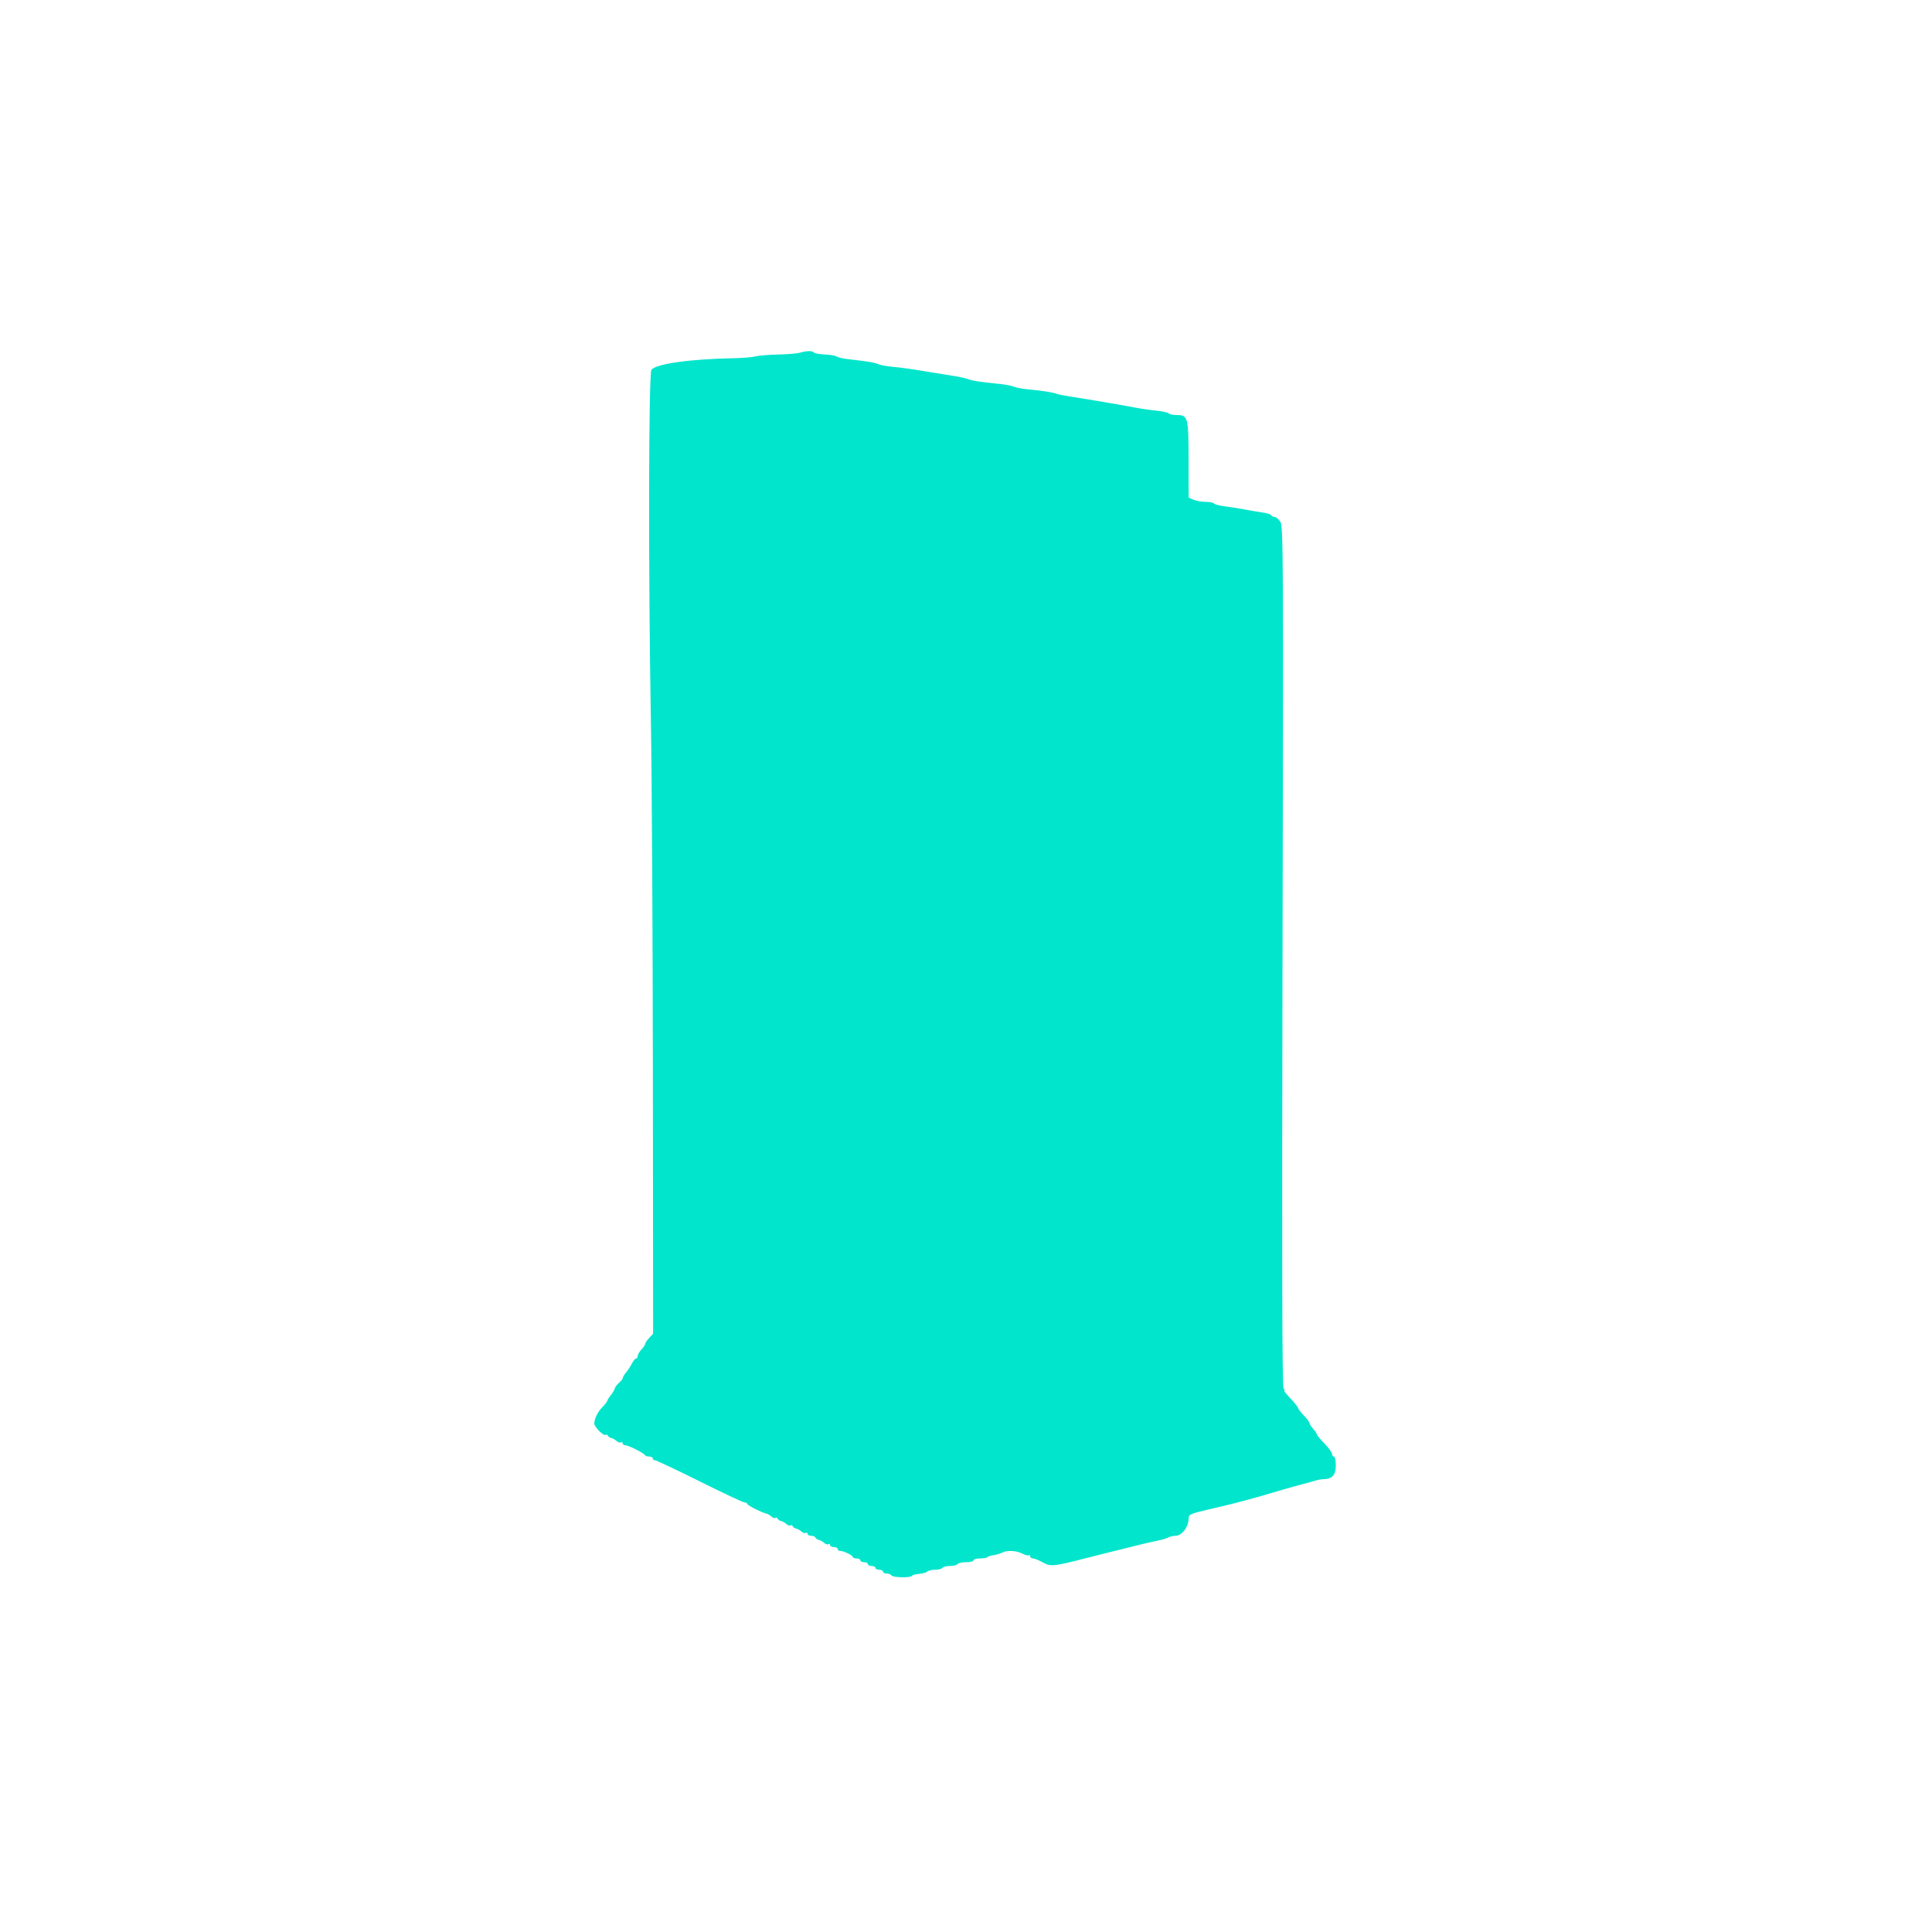
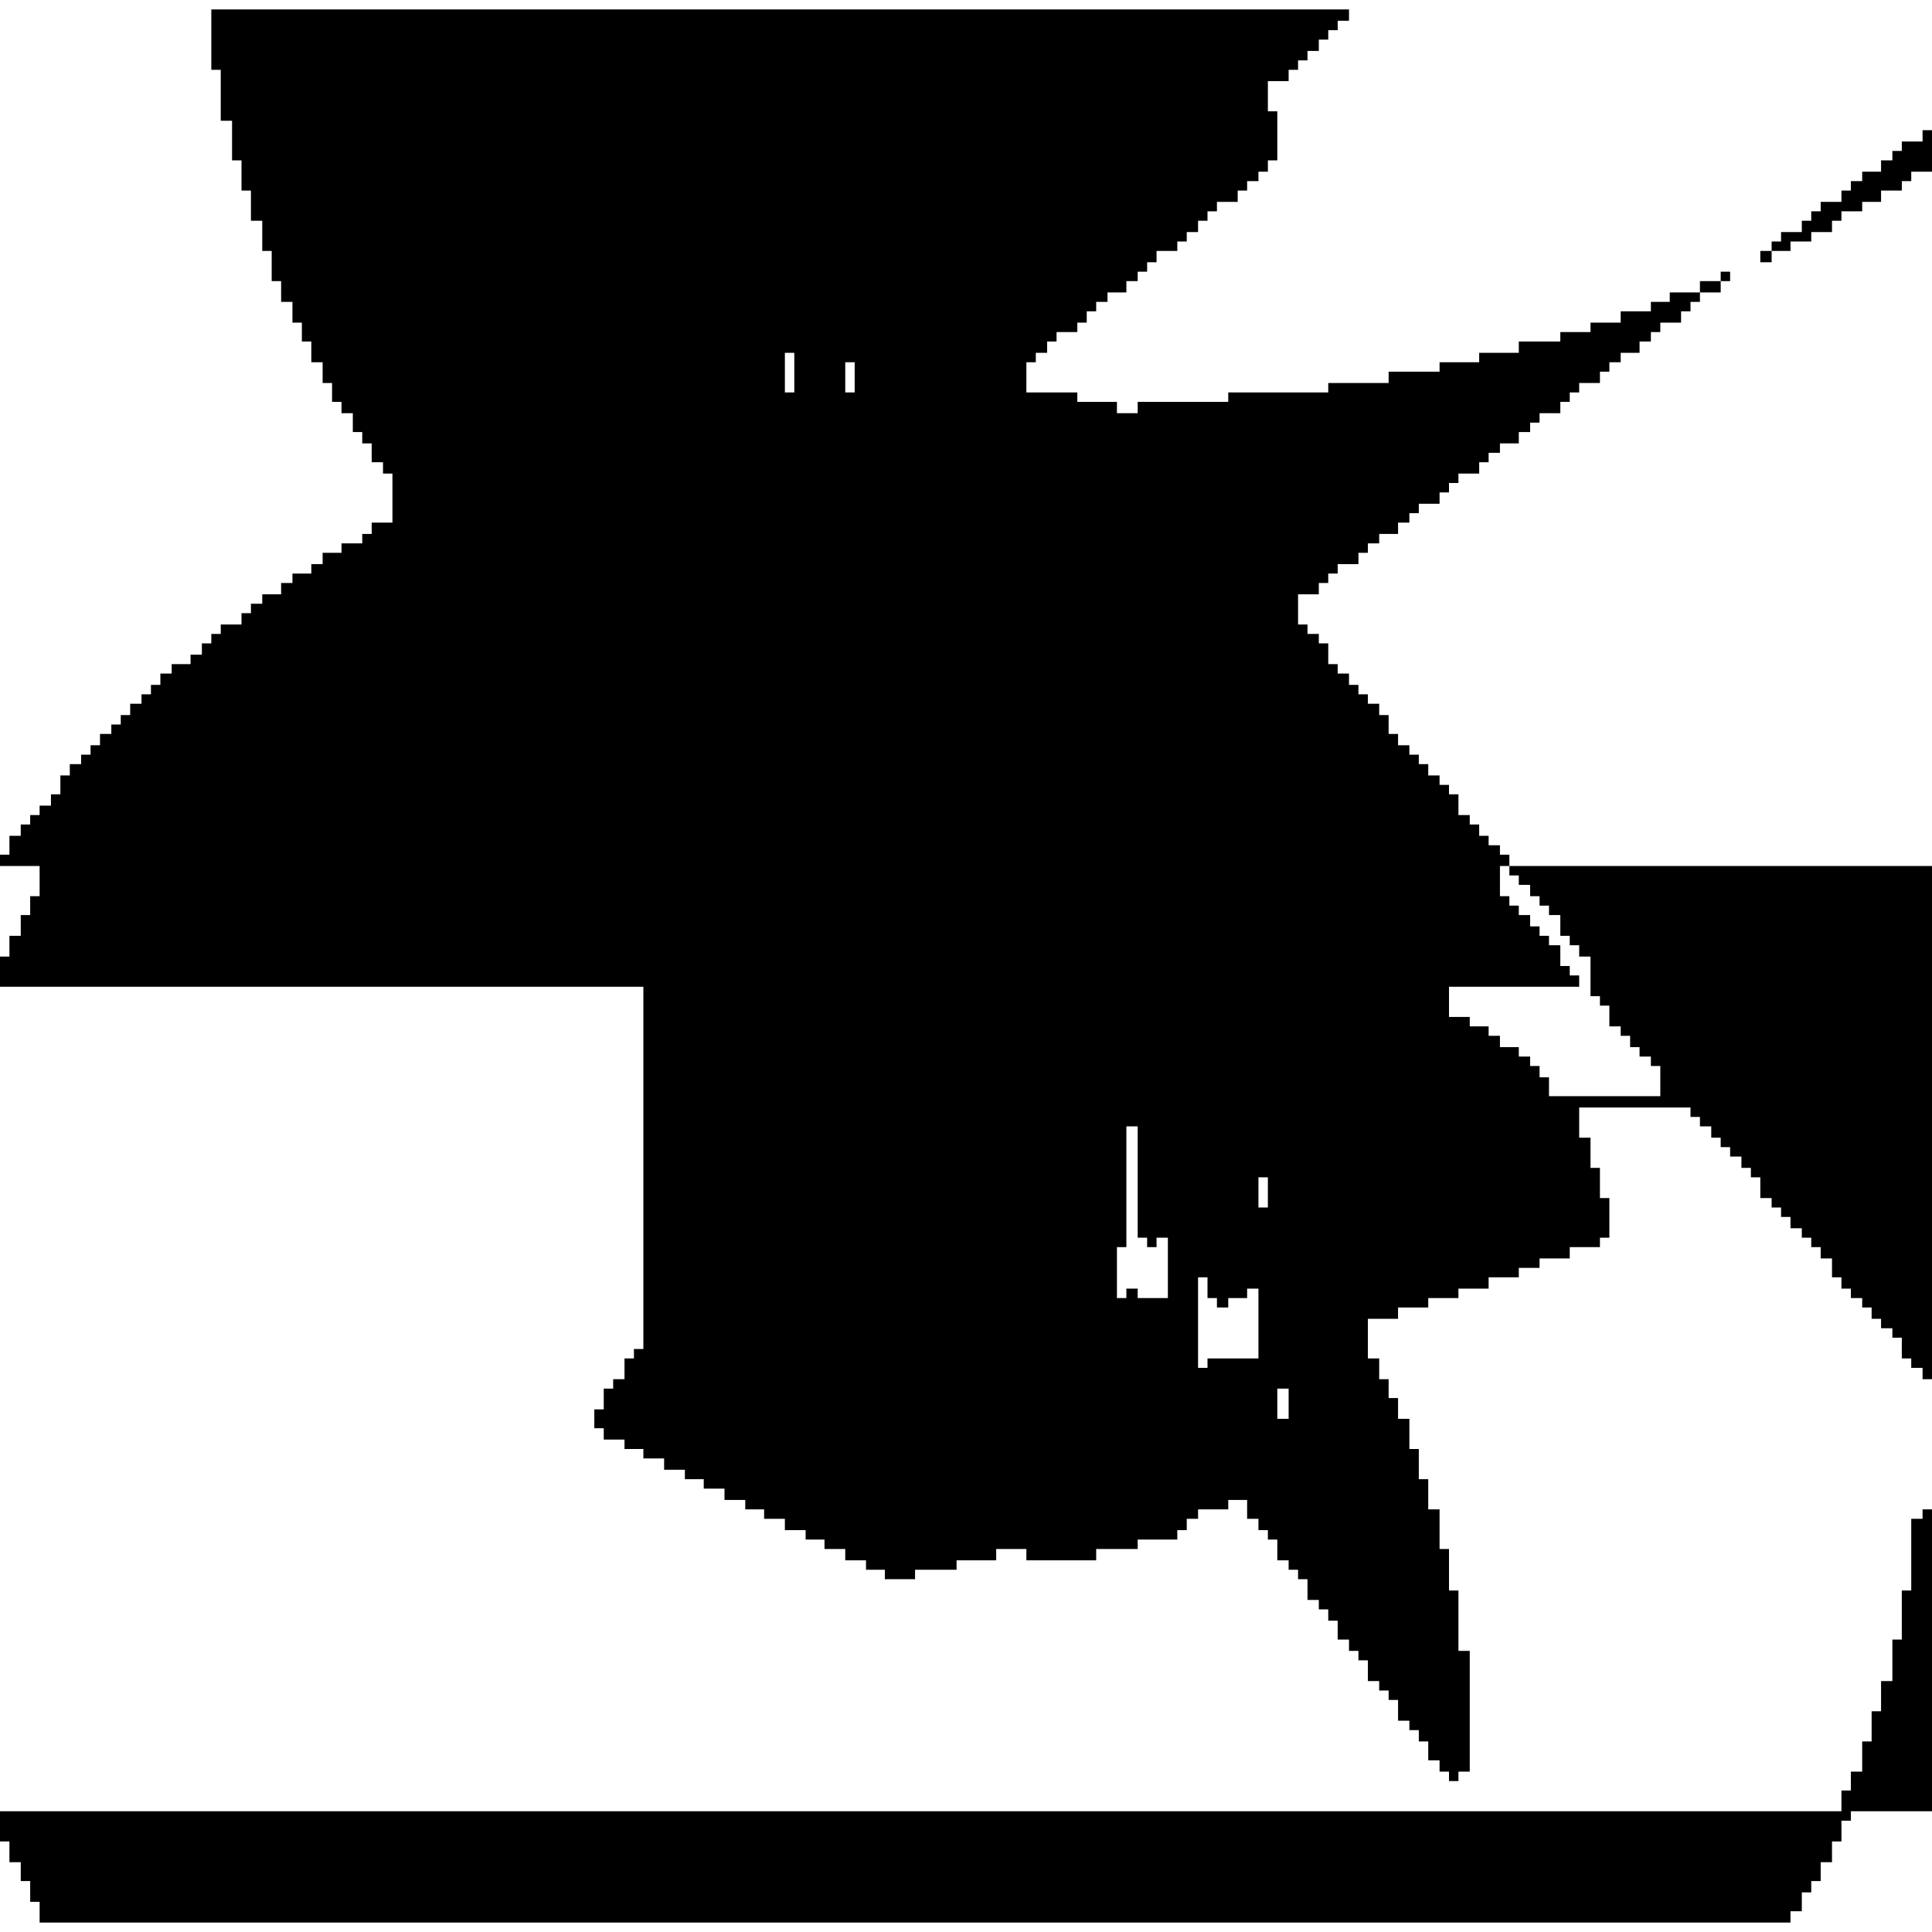
<svg xmlns="http://www.w3.org/2000/svg" viewBox="0 0 1024 1024">
-   <path fill="#00e5cc" d="M423.958 186.944c-1.398.424-6.669.862-11.713.973-5.045.111-10.426.558-11.959.994s-6.611.862-11.286.947c-23.062.418-41.211 2.954-43.718 6.109-1.519 1.912-1.684 107.192-.291 186.533.511 29.15.985 114.066 1.053 188.702l.123 135.702-2.083 2.237c-1.146 1.23-2.084 2.62-2.084 3.089 0 .47-.9 1.82-2 3-1.1 1.181-2 2.737-2 3.459 0 .721-.374 1.311-.831 1.311s-1.47 1.231-2.25 2.736-2.19 3.642-3.132 4.75-1.7 2.386-1.684 2.84c.015.454-.873 1.607-1.975 2.563s-2.144 2.353-2.316 3.104c-.171.752-1.083 2.299-2.025 3.437-.942 1.139-1.822 2.52-1.955 3.07-.132.55-1.305 2.063-2.604 3.363-2.402 2.402-4.228 6.14-4.228 8.657 0 1.799 4.869 6.679 5.979 5.993.468-.289 1.001-.106 1.186.406.184.512.999 1.077 1.811 1.256s2.086.892 2.831 1.584 1.768 1.004 2.274.691c.505-.312.919-.091.919.491s.632 1.059 1.405 1.059c1.666 0 9.948 4.17 10.428 5.25.184.412 1.196.75 2.25.75s1.917.45 1.917 1 .553 1 1.229 1 11.318 5.025 23.65 11.167 23.029 11.166 23.771 11.166 1.35.326 1.35.724c0 .721 7.791 4.682 10.189 5.181.695.144 1.873.829 2.618 1.521.745.693 1.73 1.027 2.188.744.459-.284.985-.096 1.17.416s.999 1.077 1.811 1.256 2.086.892 2.831 1.584 1.73 1.027 2.188.744c.459-.284.985-.096 1.17.416s.999 1.077 1.811 1.256 2.086.892 2.831 1.584 1.768 1.004 2.274.691c.505-.312.919-.091.919.491s.862 1.059 1.917 1.059c1.054 0 2.066.416 2.25.925.183.509.997 1.071 1.809 1.25s2.086.892 2.831 1.584 1.768 1.004 2.274.691c.505-.312.919-.091.919.491s.9 1.059 2 1.059 2 .45 2 1 .585 1 1.301 1c1.839 0 6.682 2.352 6.691 3.25.004.413.908.75 2.008.75s2 .45 2 1 .9 1 2 1 2 .45 2 1 .9 1 2 1 2 .45 2 1 .9 1 2 1 2 .45 2 1 .873 1 1.941 1 2.219.45 2.559 1c.725 1.174 10.157 1.363 10.865.219.266-.43 1.972-.895 3.793-1.034 1.82-.139 3.744-.687 4.276-1.219.531-.531 2.424-.966 4.207-.966s3.519-.45 3.859-1 2.14-1 4-1 3.66-.45 4-1 2.391-1 4.559-1 3.941-.45 3.941-1 1.5-1 3.333-1 3.651-.317 4.038-.704c.388-.388 1.89-.864 3.34-1.058s3.427-.777 4.396-1.295c2.592-1.388 7.595-1.148 10.816.517 1.553.803 3.105 1.178 3.45.833.345-.344.627-.101.627.54 0 .642.661 1.167 1.47 1.167s3.15.944 5.204 2.098c4.137 2.323 5.951 2.153 22.326-2.098 1.925-.5 5.413-1.379 7.75-1.954s5.938-1.475 8-2c12.006-3.056 19.515-4.846 23.75-5.665 1.65-.318 3.758-.985 4.684-1.48.927-.496 2.646-.901 3.822-.901 3.423 0 6.994-4.688 6.994-9.184.001-2.116.885-2.521 10.25-4.688 5.638-1.305 11.6-2.737 13.25-3.183s5.025-1.325 7.5-1.955 8.775-2.426 14-3.99 11.525-3.359 14-3.99c2.475-.63 5.882-1.565 7.571-2.078s3.805-.932 4.703-.932c4.69 0 6.726-2.167 6.726-7.161 0-2.661-.45-4.839-1-4.839s-1-.621-1-1.379c0-.759-1.8-3.234-3.999-5.501-2.2-2.267-4.017-4.458-4.037-4.871-.021-.412-.921-1.765-2.001-3.007-1.08-1.241-1.963-2.637-1.963-3.101 0-.465-1.35-2.257-3-3.984s-3-3.483-3-3.903c0-.421-1.799-2.675-3.998-5.009s-3.684-4.245-3.3-4.245.214-.484-.376-1.074c-.763-.763-.925-67.193-.557-228.957.481-211.541.399-228.064-1.148-230.425-.917-1.399-2.294-2.544-3.061-2.544s-1.543-.395-1.727-.877c-.183-.483-2.358-1.166-4.833-1.518s-6.75-1.078-9.5-1.612c-2.75-.535-7.376-1.266-10.279-1.625-2.904-.36-5.518-1.04-5.809-1.511s-2.282-.857-4.424-.857-5.04-.522-6.441-1.161l-2.547-1.16-.032-20.09c-.035-22.442-.333-23.589-6.128-23.589-1.892 0-3.868-.41-4.39-.912-.523-.502-3.425-1.144-6.45-1.428s-7.975-.994-11-1.579a602 602 0 0 0-12-2.151c-3.575-.599-8.975-1.519-12-2.044a537 537 0 0 0-11-1.764c-3.025-.445-6.175-1.08-7-1.41-1.862-.745-7.783-1.667-15-2.335-3.025-.279-6.4-.907-7.5-1.394-1.1-.488-4.25-1.121-7-1.408-11.713-1.221-15.111-1.727-17-2.528-1.1-.467-5.15-1.346-9-1.954s-8.575-1.371-10.5-1.695c-10.084-1.698-16.038-2.547-21-2.993-3.025-.272-6.4-.899-7.5-1.393-1.941-.872-5.628-1.484-16-2.654-2.75-.31-5.464-.941-6.031-1.401s-3.403-.946-6.303-1.079c-2.899-.132-5.5-.609-5.778-1.059-.61-.987-3.954-.931-7.43.125m-2.526 5.946c.302.489 2.016 1.122 3.809 1.408 3.032.482 5.669.93 13.259 2.249 1.65.287 5.475.782 8.5 1.1 3.025.317 5.928.977 6.45 1.465s3.11.888 5.75.888 4.8.408 4.8.907 2.363 1.156 5.25 1.459 8.175.985 11.75 1.515a792 792 0 0 0 11.5 1.615c2.75.357 5.9 1.044 7 1.525s4.025 1.106 6.5 1.39 7.2.951 10.5 1.484 8.025 1.242 10.5 1.575 5.4.859 6.5 1.169 4.25.927 7 1.37 7.925 1.323 11.5 1.956c6.283 1.112 14.641 2.382 24 3.646 2.475.335 4.95.934 5.5 1.331.55.398 3.209.837 5.909.976s5.992.664 7.315 1.167c2.539.966 15.994 1.3 15.069.375-.747-.747-14.038-3.231-28.793-5.38-3.575-.521-9.2-1.472-12.5-2.114-14.616-2.842-20.672-3.909-33.25-5.856-3.163-.49-7.1-1.167-8.75-1.504s-5.925-1.083-9.5-1.658c-3.575-.576-8.419-1.474-10.764-1.997-2.346-.523-6.058-.951-8.25-.951s-3.986-.45-3.986-1-2.385-1-5.3-1-5.728-.409-6.25-.908c-.933-.891-5.792-1.615-18.2-2.711-3.437-.303-6.25-.883-6.25-1.288 0-.404-2.335-.842-5.189-.972-2.855-.131-5.667-.532-6.25-.893s-3.041-.805-5.462-.987c-2.42-.183-5.203-.762-6.184-1.287-2.252-1.205-14.224-1.263-13.483-.064M400 194.822c0 .937 1.569 1.274 12.75 2.743 2.887.379 5.25.998 5.25 1.375 0 .378 2.109.795 4.686.929 2.577.133 5.164.545 5.75.914 1.069.675 8.764 1.871 18.064 2.809 2.75.278 5.9.903 7 1.391 1.1.487 4.475 1.131 7.5 1.43s7.975 1.03 11 1.624 7.525 1.303 10 1.574 5.4.898 6.5 1.393 4.25 1.126 7 1.404c2.75.277 7.813.974 11.25 1.548 14.056 2.348 18.943 3.128 22.75 3.63 2.2.29 4.9.928 6 1.419 1.1.49 4.025 1.114 6.5 1.388 4.266.471 6.877.869 23.5 3.578 11.372 1.853 19.5 2.38 19.5 1.264 0-.969-2.486-1.654-10-2.756-4.368-.641-13.527-2.205-17.5-2.989-1.65-.326-5.25-.845-8-1.154s-5.675-.884-6.5-1.276c-.825-.393-3.524-.835-5.998-.982s-4.864-.493-5.312-.769c-.447-.277-2.248-.69-4.001-.919a129 129 0 0 1-6.189-.988c-1.65-.314-4.575-.79-6.5-1.057s-5.075-.901-7-1.409c-1.925-.509-5.161-.927-7.191-.93s-3.916-.371-4.192-.816c-.275-.446-2.635-.921-5.244-1.056s-5.223-.544-5.809-.91c-1.018-.635-5.166-1.341-16.064-2.732-2.75-.351-5.9-1.035-7-1.52s-4.475-1.107-7.5-1.382c-9.148-.832-14.395-1.657-16.5-2.595-1.1-.49-4.025-1.113-6.5-1.384-13.22-1.45-15.71-1.797-18-2.503-3.812-1.177-14-1.384-14-.286m-25 2.139c.825.554 2.956 1.015 4.736 1.024 1.779.008 5.154.469 7.5 1.025 4.703 1.113 19.998 3.783 26.264 4.584 2.2.281 4.9.903 6 1.381 1.1.479 4.475 1.141 7.5 1.472s7.975 1.064 11 1.629 8.2 1.407 11.5 1.871 8.925 1.36 12.5 1.992 9.2 1.583 12.5 2.114c3.3.532 8.475 1.429 11.5 1.996 12.733 2.384 26.879 4.722 33.5 5.538 3.451.426 6.712.985 8.5 1.458 11.445 3.027 36.799 6.057 35.692 4.265-.331-.535-3.884-1.534-7.897-2.221-4.012-.687-8.195-1.487-9.295-1.777-1.1-.291-4.587-.93-7.75-1.42-20.76-3.22-21.86-3.409-37.25-6.41-1.65-.321-5.25-.84-8-1.151s-5.225-.919-5.5-1.349-3.2-1.007-6.5-1.282c-8.275-.691-14.468-1.646-17.899-2.759-1.595-.518-4.857-.941-7.25-.941s-4.351-.45-4.351-1c0-.556-2.667-1-6-1-3.3 0-6-.366-6-.813s-2.101-.922-4.668-1.055-5.38-.593-6.25-1.022-3.828-.895-6.574-1.036c-2.745-.14-5.347-.475-5.782-.744-.435-.268-3.139-.709-6.009-.978-2.869-.27-5.892-.736-6.717-1.037s-3.3-.769-5.5-1.042-4.675-.839-5.5-1.258c-2.385-1.211-19.798-1.263-18-.054M350.17 308.25c.102 60.638.501 126.45.886 146.25s.786 81.699.892 137.554c.105 55.854.526 102.095.935 102.757.525.849 1.387.464 2.927-1.307 1.2-1.381 2.08-2.622 1.954-2.757-.372-.403 2.601-4.142 4.438-5.579 1.598-1.252 7.918-.073 9.798 1.827.275.278 1.154.648 1.954.823s4.175 1.582 7.5 3.127 7.621 3.401 9.546 4.125 4.976 2.129 6.78 3.123 3.942 1.807 4.75 1.807c.809 0 1.47.477 1.47 1.059s.372.829.827.548 3.005.593 5.669 1.941 5.442 2.452 6.173 2.452c.732 0 1.331.45 1.331 1s.788 1.014 1.75 1.031c.962.018 4.439 1.368 7.725 3 3.286 1.633 6.548 2.969 7.25 2.969.701 0 1.275.375 1.275.833 0 .459.563.838 1.25.844.688.005 3.247.98 5.688 2.166 2.441 1.187 5.028 2.157 5.75 2.157s1.312.477 1.312 1.059.414.803.919.491 1.519-.002 2.25.691c.732.692 2.155 1.4 3.162 1.571 1.006.172 3.383 1.185 5.28 2.25 1.897 1.066 4.111 1.938 4.919 1.938.809 0 1.47.45 1.47 1s.697 1 1.548 1 3.411.9 5.688 2 4.73 2 5.452 2 1.312.477 1.312 1.059.372.829.827.548 3.005.593 5.669 1.941 5.442 2.452 6.173 2.452c.732 0 1.331.375 1.331.833 0 .459.563.834 1.25.835s4.168 1.426 7.735 3.167 7.054 3.165 7.75 3.165 1.265.45 1.265 1 .337.888.75.751c1.174-.391 13.091 5.19 13.966 6.54.431.665 1.009 13.564 1.284 28.666l.5 27.456 5 2.703c2.75 1.487 5.788 2.744 6.75 2.793.962.05 1.75.541 1.75 1.091s.9 1 2 1 2 .398 2 .883c0 .486 1.013 1.103 2.25 1.372 1.237.268 3.038.819 4 1.223 1.664.7 1.75-13.746 1.75-295.266V232.21l-4.25-.608c-2.337-.334-6.837-.885-10-1.225-3.163-.339-5.75-1.013-5.75-1.497s-2.385-.88-5.3-.88-5.728-.409-6.25-.908-3.2-1.15-5.95-1.446-7.7-1.013-11-1.593-8.25-1.336-11-1.68-5.45-.944-6-1.332-3.209-.82-5.909-.959-5.992-.664-7.315-1.167-4.402-.915-6.841-.915-4.435-.366-4.435-.813-1.98-.916-4.399-1.041-5.904-.659-7.743-1.187c-1.84-.527-5.009-.959-7.042-.959-2.034 0-3.923-.365-4.199-.81s-2.627-.92-5.227-1.055c-2.599-.134-5.438-.596-6.308-1.025s-3.832-.889-6.582-1.022c-2.75-.134-5.427-.658-5.95-1.165-.522-.508-3.245-.923-6.05-.923s-5.528-.409-6.05-.908-3.2-1.15-5.95-1.446-7.7-1.02-11-1.61c-3.3-.589-8.7-1.342-12-1.672-3.3-.331-6.45-.918-7-1.306s-2.926-.82-5.281-.961c-2.355-.14-5.727-.669-7.493-1.176s-4.232-.921-5.478-.921h-2.265zm266.421-80.94c-1.294.946-1.94 3.163-2.328 8-.707 8.81-2.263 8.597-2.263-.31v-7h-10v5c0 4.889.067 5 3 5 2.333 0 3 .444 3 2s-.667 2-3 2h-3v19c0 18.333-.07 19-2 19s-2-.667-2-19.125V241.75l-3.125.625c-1.719.344-3.969.625-5 .625-1.766 0-1.875 1.076-1.875 18.441 0 10.844-.4 18.688-.971 19.041-1.122.694-2.133-2.84-1.854-6.482.105-1.375.109-8.687.008-16.25L585 244h-3.573c-4.59 0-4.521-3.204.085-4.002 2.797-.485 2.988-.805 2.988-5.008 0-4.264-.151-4.503-3-4.751-4.846-.42-5.488.647-5.755 9.563-.21 7.024-.492 8.179-1.995 8.188-1.522.009-1.75-1.034-1.75-7.99v-8h-12v592h2.941c1.618 0 3.219-.45 3.559-1s1.716-1 3.059-1H572V548c0-242.889.17-274 1.5-274s1.5 31 1.5 273v273l3.25-.015c6.273-.03 6.22.154 6.556-22.947.255-17.529.547-21.038 1.75-21.038 1.213 0 1.444 3.377 1.444 21.107 0 19.72.115 21.058 1.75 20.359.962-.412 2.993-.962 4.512-1.223 1.519-.26 2.932-.759 3.139-1.108.208-.349.54-19.535.738-42.635.199-23.1.607-42.225.908-42.5s.281-7.25-.043-15.5-.393-29.4-.154-47c.537-39.455.504-35.383.423-51.5-.037-7.425-.073-15.075-.08-17s-.343-16.437-.746-32.25l-.733-28.75H602v276h2.301c1.265 0 3.511-.563 4.992-1.25l2.691-1.25.008-22.333c.006-17.209.29-22.24 1.236-21.924 1.462.487 1.387-.614 1.601 23.507L615 810h4.393c3.204 0 4.615-.474 5.214-1.75.911-1.94 1.822-576.404.921-579.996-.659-2.626-5.883-3.178-8.937-.944m-26.393 2.403c-2.066.395-2.271.917-2 5.113.297 4.599.358 4.675 3.802 4.759 5.49.132 6-.351 6-5.692 0-5.278-.543-5.569-7.802-4.18m15.409 19.869c-.836 2.179-.768 10.913.078 10.066.377-.377.94-2.589 1.25-4.917l.565-4.231 5.25-.302 5.25-.303v7.053c0 4.035.428 7.052 1 7.052.583 0 1-3.333 1-8v-8h-6.893c-5.363 0-7.028.351-7.5 1.582m-24.94 8.085c-1.054 1.053-.776 6.333.333 6.333.55 0 1-1.575 1-3.5 0-3.597-.182-3.984-1.333-2.833M612 262c0 1.1.45 2 1 2s1-.9 1-2-.45-2-1-2-1 .9-1 2m-6.241 1.517c.538 2.819 4.168 3.246 5.042.594.29-.879.02-1.119-.734-.652-.656.405-2.005.002-2.998-.897-1.702-1.539-1.777-1.485-1.31.955M568 264.571c0 1.063 3.091 3.672 3.667 3.096.314-.315-.125-1.268-.977-2.119-1.587-1.588-2.69-1.988-2.69-.977m44 161.512c0 124.423.254 155.999 1.25 155.667 1.342-.447 2.502-292.56 1.213-305.5-2.035-20.44-2.463 5.567-2.463 149.833m18.195-151.333c.301 4.683.354 4.751 3.805 4.844 1.925.051 3.95-.233 4.5-.632s4.932-.922 9.737-1.163c15.18-.763 13.302-2.805-5.01-5.448-2.35-.339-4.514-1.007-4.809-1.484s-2.334-.867-4.532-.867h-3.996zm29.359 6.029c-.262.263-4.657.886-9.765 1.386s-11.651 1.159-14.539 1.464l-5.25.556-.192 213.658c-.106 117.511-.243 217.707-.305 222.657-.259 20.839-.655 70.213-.582 72.75.088 3.066 2.616 3.606 8.508 1.818 5.683-1.725 11.054-3.032 13.571-3.301 1.375-.147 2.725-.559 3-.917.275-.357 2.075-.784 4-.948s3.98-.645 4.566-1.07c.587-.425 2.519-.883 4.294-1.018s4.107-1.066 5.183-2.069c1.933-1.8 1.957-4.969 1.957-253.837V279.894l-6.984.204c-3.842.112-7.2.419-7.462.681m-69.104 6.136c-.522.504-2.075 1.066-3.45 1.25l-2.5.335-.254 121.939c-.202 96.89.004 122.102 1 122.734C587.062 534.326 596 534.182 596 533c0-.55.337-.947.75-.882.413.066 1.763.066 3 0L602 532V410.429c0-104.029-.206-121.778-1.429-123-1.586-1.587-8.636-1.944-10.121-.514m2.296 2.89-4.754.305.254 120.175.254 120.176 4.5-.321c2.475-.177 4.598-.416 4.717-.531.404-.39.586-239.64.183-239.876-.22-.128-2.539-.096-5.154.072m51.004 51.587c-1.655 1.256-1.75 10.865-1.75 176.968 0 180.253-.037 178.344 3.417 174.89.412-.413 1.162-.806 1.666-.875s1.367-.181 1.917-.25c.662-.083 1-59.542 1-176.125V340l-2.25.032c-1.237.017-3.038.629-4 1.36M654 515.611v175.612l3.75-.701c2.063-.385 3.886-.834 4.052-.997.607-.595 1.203-344.656.602-347.053-.527-2.1-1.207-2.472-4.512-2.472H654zm3.25-173.903c-.993.365-1.25 35.953-1.25 173.375 0 172.25.008 172.917 2 172.917 2.171 0 2.085 11.277 2.221-291.328.013-29.605-.369-54.186-.849-54.625-.479-.438-1.434-.591-2.122-.339m-12.562 1.938c-.971.971-.862 346.129.11 346.729 3.152 1.948 3.186-.1 2.944-173.845-.235-167.902-.37-175.568-3.054-172.884M376 429.331c0 .953.563 1.89 1.25 2.082.688.193 3.163.854 5.5 1.469a528 528 0 0 1 8 2.182c2.063.585 4.425 1.192 5.25 1.349s2.175.514 3 .795c5.644 1.918 8.86 2.792 10.274 2.792 5.468 0 6.726 1.908 6.726 10.204 0 6.954-.206 7.849-1.75 7.59-.962-.162-1.989-.611-2.281-.998-.291-.387-2.204-.817-4.25-.954-2.045-.138-3.719-.609-3.719-1.046s-1.131-.796-2.514-.796-3.295-.395-4.25-.877c-2.889-1.46-8.746-3.123-10.998-3.123-1.166 0-2.398-.45-2.738-1s-2.166-1-4.059-1H376v10c0 6 .4 10 1 10 .588 0 1-3.494 1-8.481v-8.481l4.75.635c2.613.349 4.975.953 5.25 1.343.471.667 3.185 1.333 10.759 2.642 1.793.31 3.507.963 3.809 1.452.303.49 2.098.89 3.991.89s3.441.45 3.441 1 1.815 1 4.034 1h4.034l-.284-10.75-.284-10.75-3-.285c-1.65-.157-3.9-.71-5-1.228s-3.125-1.108-4.5-1.311-3.175-.599-4-.881c-6.206-2.121-9.058-2.795-11.821-2.795-1.748 0-3.179-.45-3.179-1s-1.71-1-3.8-1-4.34-.54-5-1.2c-.933-.933-1.2-.815-1.2.531m64 35.776c0 17.82-.118 19.056-1.75 18.348-.962-.418-3.217-.966-5.009-1.218s-3.507-.858-3.809-1.347c-.303-.49-2.098-.89-3.991-.89s-3.441-.45-3.441-1-.9-1-2-1c-3.652 0-.938 3.666 3.128 4.225 1.305.179 2.872.64 3.484 1.024.611.384 2.524.806 4.25.937 1.726.132 3.138.544 3.138.917 0 .969 6.806 1.635 8.159.799.787-.486 1.074-6.092.94-18.336l-.193-17.635 3.547.239c1.951.131 3.547.548 3.547.925s1.688.978 3.75 1.334c9.874 1.706 11.023 1.746 11.793.415.428-.739.423-1.024-.009-.634-.433.391-2.01.078-3.504-.695s-3.8-1.553-5.124-1.735-2.906-.645-3.518-1.029-2.524-.806-4.25-.937c-1.726-.132-3.138-.594-3.138-1.027s-1.35-.787-3-.787h-3zm32-9.576c0 1.649 1.078 2.234 5 2.714 1.375.168 3 .62 3.612 1.004.611.384 2.524.806 4.25.937 1.726.132 3.138.594 3.138 1.027s1.581.787 3.514.787 4.295.406 5.25.903c1.716.892 8.332 2.959 11.236 3.51.825.157 2.175.54 3 .852.825.313 2.737.839 4.25 1.171 2.716.595 2.75.7 2.75 8.466 0 7.024-.214 7.921-2 8.388-1.1.287-2 .115-2-.384 0-.498-1.155-.906-2.566-.906s-3.358-.424-4.327-.943-2.851-1.124-4.184-1.346-3.098-.634-3.923-.916c-6.036-2.062-8.988-2.795-11.262-2.795-1.441 0-2.867-.4-3.17-.89-.302-.489-2.016-1.132-3.809-1.428-1.792-.297-4.497-.849-6.009-1.227l-2.75-.688v10.956c0 11.82.775 13.277 7.061 13.277 1.081 0 2.748.406 3.703.903 1.716.892 8.332 2.959 11.236 3.51.825.157 2.175.514 3 .795 5.859 1.991 8.905 2.792 10.621 2.792 1.088 0 2.406.411 2.929.914s2.3 1.048 3.95 1.212 3.563.708 4.25 1.209c.893.65 1.25.304 1.25-1.213 0-1.932-1.945-2.762-5.25-2.24-.413.065-.75-.332-.75-.882s-1.155-1-2.566-1-3.412-.453-4.447-1.007c-1.034-.554-3.03-1.102-4.434-1.218s-2.553-.514-2.553-.884-1.462-.925-3.25-1.234c-7.776-1.345-10.283-1.984-10.781-2.749-.291-.449-2.204-.929-4.25-1.066-2.045-.138-3.719-.609-3.719-1.046s-.9-.796-2-.796c-1.835 0-2-.667-2-8.077v-8.076l3.75.281c2.063.155 4.425.596 5.25.979 1.628.757 8.579 2.846 11 3.306.825.157 2.175.564 3 .905s2.625.758 4 .927c1.375.168 2.95.586 3.5.93.55.343 2.35.78 4 .971s3.225.641 3.5 1 2.075.811 4 1.004l3.5.35.283-11.25c.269-10.702.184-11.256-1.75-11.375-2.182-.134-2.714-.25-5.033-1.093-.825-.301-3.413-1.049-5.75-1.664a531 531 0 0 1-8-2.182c-2.062-.585-4.425-1.192-5.25-1.349a25 25 0 0 1-3-.818c-.825-.293-3.525-1.067-6-1.719s-5.882-1.605-7.571-2.118c-4.276-1.298-5.429-1.171-5.429.599m113.315 84.719c-.441.688-.815 10.666-.831 22.174-.025 17.566-.267 20.998-1.507 21.381-5.096 1.574-4.978.532-4.969 43.6l.008 40.095 2.491 1.156c1.433.664 2.729.771 3.051.25.308-.498 2.333-.906 4.501-.906s3.941-.477 3.941-1.059.408-.807.906-.499c1.601.989 1.966-8.212 1.684-42.442-.364-44.233.016-40-3.59-40h-3v-22.5c0-21.14-.453-24.726-2.685-21.25m21.352 44.417c-.367.366-.667 6.216-.667 13 0 11.067.18 12.336 1.75 12.365 1.667.03 1.667.095 0 1.36-1.472 1.117-1.75 3.002-1.75 11.852 0 10.025.106 10.558 2.25 11.266l2.25.744-2.25.443c-2.189.43-2.25.778-2.25 12.904 0 13.53.326 14.287 5.588 12.966 3.05-.765 7.768-5.182 6.95-6.506-.314-.508-.113-1.205.446-1.551 2.27-1.403 1.18-13.816-1.485-16.916-2.699-3.138-3.146-4.112-1.387-3.025 1.974 1.22 2.857-1.891 2.859-10.069.002-10.635-.54-12.311-4.338-13.412-2.426-.703-2.634-.928-.922-.998 4.442-.181 6.292-3.737 6.257-12.029-.033-7.85-1.289-11.061-4.328-11.061-.902 0-1.64-.45-1.64-1 0-1.106-6.275-1.392-7.333-.333m-25.358 2.583c-.954 1.475-1.301 69.893-.382 75.445.619 3.74.697 3.799 4.601 3.456 6.801-.596 6.472 1.501 6.472-41.273V586h-4.941c-2.855 0-5.282.528-5.75 1.25m27.376.5c-1.227 2.128-.72 17.976.611 19.081 2.852 2.366 6.64 1.03 7.317-2.583.982-5.234-.054-15.282-1.683-16.312-1.74-1.102-5.649-1.218-6.245-.186m.515 25.45c-1.676 1.676-1.615 17.559.074 19.121 2.023 1.872 3.832 1.893 5.851.066 2.819-2.552 2.772-17.836-.059-19.352-2.542-1.36-4.393-1.308-5.866.165m-.118 26.201c-.744.897-1.058 4.586-.872 10.25l.29 8.849 3.447-.281c1.896-.154 3.643-.475 3.881-.714.809-.809 1.433-14.328.782-16.925-.739-2.942-5.452-3.68-7.528-1.179m-24.153 34.849c-.039 1.237-.282 3.983-.539 6.101s.04 4.462.66 5.209c.892 1.075.537 1.505-1.702 2.067-5.501 1.381-5.348.129-5.348 43.649 0 40.401.001 40.419 2.151 41.378 2.631 1.174 10.038-.515 12.862-2.933 1.877-1.607 1.939-3.104 1.714-41.362-.18-30.755-.515-39.788-1.486-40.112-.689-.23-.999-.829-.688-1.332s-.587-.915-1.994-.915c-2.502 0-2.559-.157-2.559-7 0-5.556-.31-7-1.5-7-.868 0-1.53.948-1.571 2.25m23.321 12.97c-2.153 1.039-2.25 1.617-2.25 13.433 0 6.791.337 12.294.75 12.229s1.65-.03 2.75.079c1.647.162 1.514.374-.75 1.201l-2.75 1.005v21.978l5.75-.26c7.019-.316 8.25-2.267 8.25-13.071 0-7.323-.811-9.004-5.188-10.76-2.286-.917-2.282-.928.371-.991 3.367-.079 4.188-2.36 3.985-11.063-.236-10.133-.852-11.841-4.874-13.522-1.946-.813-3.596-1.448-3.666-1.41-.07.037-1.141.556-2.378 1.152m-244.75 4.064c-.55.669-1.639 2.453-2.419 3.966s-1.793 2.75-2.25 2.75-.831.608-.831 1.352c0 .743-1.246 2.656-2.77 4.25-1.523 1.594-2.761 3.199-2.75 3.568.011.368-.88 1.725-1.98 3.014s-2.639 3.575-3.419 5.08-1.793 2.736-2.25 2.736-.832.563-.832 1.25c-.001.688-1.113 2.543-2.472 4.122-1.358 1.58-2.738 3.718-3.066 4.75S337.476 730 337 730s-1.155.914-1.51 2.032-1.745 3.133-3.09 4.477-2.389 2.721-2.32 3.058-.818 1.696-1.971 3.022-1.804 2.411-1.447 2.411c.356 0-.004.788-.8 1.75-2.912 3.519-4.467 7.542-3.094 8.003.697.234 1.833.948 2.524 1.586.69.639 1.92 1.307 2.732 1.485s5.991 2.54 11.509 5.25S350.114 768 350.783 768s1.217.45 1.217 1 .9 1 2 1 2.004.337 2.008.75c.009.898 4.852 3.25 6.691 3.25.716 0 1.301.45 1.301 1s.9 1 2 1 2.004.337 2.008.75c.009.898 4.852 3.25 6.691 3.25.716 0 1.301.45 1.301 1s.9 1 2 1 2 .477 2 1.059.414.803.919.491 1.529-.002 2.274.691c.745.692 2.019 1.405 2.831 1.584s1.627.744 1.811 1.256c.185.512.711.7 1.17.416.458-.283 1.443.051 2.188.744.745.692 2.019 1.405 2.831 1.584s1.627.744 1.811 1.256c.185.512.711.7 1.17.416.458-.283 1.443.051 2.188.744.745.692 2.015 1.408 2.821 1.589.807.182 1.696.632 1.977 1 .28.369 1.184.802 2.009.963 1.697.331 25.229 12.201 26 13.115.275.325 1.194.703 2.042.838s9.481 4.238 19.184 9.116c9.702 4.879 18.614 9.124 19.804 9.436 2.658.695 4.97-.104 4.97-1.716 0-.663.788-2.077 1.75-3.143.963-1.067 2.389-3.176 3.169-4.689s1.819-2.75 2.309-2.75.634-.414.322-.919c-.313-.506-.002-1.519.691-2.25.692-.732 1.898-2.568 2.678-4.081s1.793-2.75 2.25-2.75.831-.59.831-1.311c0-.722.788-2.184 1.75-3.25.962-1.067 2.389-3.176 3.169-4.689s1.793-2.75 2.25-2.75.831-.59.831-1.311c0-.722.788-2.184 1.75-3.25.962-1.067 2.389-3.176 3.169-4.689s1.793-2.75 2.25-2.75.831-.59.831-1.311c0-.722.788-2.184 1.75-3.25.962-1.067 2.389-3.176 3.169-4.689s1.793-2.75 2.25-2.75.831-.59.831-1.311c0-.722.788-2.207 1.75-3.301 2.103-2.391 4.514-6.467 4.069-6.879-.749-.695-17.383-8.509-18.113-8.509-.441 0-2.665-.9-4.942-2s-4.73-2-5.452-2-1.312-.375-1.312-.833c0-.459-.562-.838-1.25-.844-.687-.005-3.247-.98-5.688-2.166-2.441-1.187-4.803-2.157-5.249-2.157s-4.522-1.8-9.058-4-8.811-4-9.501-4-1.254-.375-1.254-.833c0-.459-.562-.838-1.25-.844-.687-.005-3.247-.98-5.688-2.166-2.441-1.187-5.028-2.157-5.75-2.157s-1.312-.477-1.312-1.059-.414-.803-.919-.491-1.529.002-2.274-.691c-.745-.692-1.977-1.395-2.737-1.561s-3.196-1.178-5.414-2.25c-2.217-1.071-4.622-1.948-5.344-1.948s-1.312-.477-1.312-1.059-.37-.831-.822-.551-2.078-.144-3.614-.941-3.416-1.449-4.178-1.449-1.386-.45-1.386-1-.668-1-1.484-1-4.271-1.35-7.677-3c-3.407-1.65-6.789-3-7.516-3s-1.323-.375-1.323-.833c0-.459-.562-.838-1.25-.844-.687-.005-3.247-.98-5.688-2.166-2.441-1.187-5.028-2.157-5.75-2.157s-1.312-.375-1.312-.833c0-.459-.562-.838-1.25-.844-.687-.005-3.247-.98-5.688-2.166-2.441-1.187-5.028-2.157-5.75-2.157s-1.312-.398-1.312-.883c0-.486-1.012-1.103-2.25-1.372-1.238-.268-2.925-.755-3.75-1.082s-1.95-.047-2.5.621m217.872-.034c-.754 1.081-1.022 35.881-.527 68.5L581 770h4.3c6.984 0 6.7 1.748 6.7-41.2V690h-4.878c-2.77 0-5.254.54-5.75 1.25m27.235.332c-1.409 3.672-.657 18.185.975 18.811 5.328 2.045 7.418-.719 7.418-9.809 0-5.777-.376-7.615-1.829-8.929-2.317-2.097-5.773-2.135-6.564-.073m.638 25.573c-.777.777-1.245 4.13-1.245 8.923 0 8.546 1.179 10.596 5.472 9.518 3.086-.774 3.719-3.078 3.329-12.117-.3-6.948-.314-6.98-3.306-7.274-1.653-.162-3.565.265-4.25.95m47.384 1.636c-.269.435-2.159.903-4.201 1.041s-4.519.681-5.504 1.209c-.986.527-3.146.959-4.799.959s-3.285.45-3.625 1-1.491 1-2.559 1c-1.877 0-1.941.962-1.941 29.093v29.092l5.25-.548c9.259-.965 13.749-1.826 14.315-2.743.304-.492 1.507-.894 2.673-.894 4.758 0 11.31-3.304 10.18-5.133-.248-.401.007-1.011.566-1.357 1.49-.921 1.357-47.666-.145-50.963-.98-2.152-1.824-2.547-5.44-2.547-2.355 0-4.501.356-4.77.791m.607 2.33c-.405.381-2.311.947-4.236 1.257-1.925.311-5.3 1.008-7.5 1.549s-5.237 1.281-6.75 1.645l-2.75.661v53.878l2.75-.397c1.513-.218 3.425-.66 4.25-.981 1.509-.588 5.52-1.376 12-2.358 1.925-.292 5.011-1.215 6.857-2.051l3.357-1.519-.547-26.153c-.301-14.383-.574-26.272-.607-26.418-.125-.554-6.121.225-6.824.887M608.25 739.22c-2.146 1.035-2.25 1.635-2.25 12.933V764h4c2.2 0 4-.343 4-.763 0-.419 1.013-1.207 2.25-1.75s2.25-1.512 2.25-2.154.337-1.504.75-1.916c.413-.413.75-3.606.75-7.097 0-10.779-4.196-14.743-11.75-11.1m.962 2.316c-.901 1.022-1.201 4.234-1 10.712.274 8.812.398 9.268 2.603 9.58 3.89.551 7.261-5.001 6.239-10.273-.101-.519.356-1.953 1.016-3.186.959-1.792.922-2.549-.185-3.771a132 132 0 0 1-2.674-3.063c-1.61-1.917-4.308-1.916-5.999.001m69.594 18.495c-.107 8.233-.22 16.431-.25 18.219-.052 2.995.218 3.276 3.433 3.581 1.919.182 5.069-.118 7-.667 1.931-.55 5.536-1.564 8.011-2.255 6.058-1.692 6.395-2.137 3.956-5.238-1.156-1.469-1.84-2.671-1.52-2.671s-.773-1.417-2.427-3.148c-1.655-1.732-3.009-3.536-3.009-4.009s-1.35-2.274-3-4c-1.65-1.727-3-3.748-3-4.491 0-.744-.36-1.352-.799-1.352s-1.902-1.783-3.25-3.962c-4.49-7.258-4.932-6.399-5.145 9.993m-29.056-12.639c-2.477 1.88-2.624 21.059-.168 22.001 2.861 1.098 10.185.657 10.675-.643.76-2.015.915-19.137.191-21.024-.815-2.124-8.043-2.349-10.698-.334m1.45 1.808c-1.249 1.249-1.699 14.335-.593 17.218.388 1.013 1.828 1.582 4 1.582H658v-20h-2.8c-1.54 0-3.34.54-4 1.2M522 767.311c0 .722-.788 2.202-1.75 3.289s-1.891 2.607-2.062 3.376c-.172.768-1.072 2.101-2 2.961-.929.86-1.834 2.238-2.013 3.063s-.741 1.65-1.25 1.833-.925.886-.925 1.562c0 .675-.788 2.1-1.75 3.166-.962 1.067-2.389 3.176-3.169 4.689s-1.793 2.75-2.25 2.75-.831.59-.831 1.311c0 .722-.788 2.184-1.75 3.25-.962 1.067-2.389 3.176-3.169 4.689s-1.793 2.75-2.25 2.75-.831.59-.831 1.311c0 .722-.788 2.184-1.75 3.25-.962 1.067-2.389 3.176-3.169 4.689s-1.819 2.75-2.309 2.75-.634.414-.322.919c.313.506.002 1.527-.691 2.269-.692.742-2.089 2.831-3.103 4.643l-1.843 3.295 3.843-.658c3.691-.632 4.919-.939 13.844-3.464 2.2-.623 4.774-1.24 5.721-1.373.947-.132 2.034-.553 2.417-.935.382-.383 2.169-.696 3.97-.696s3.552-.45 3.892-1 2.054-1.007 3.809-1.015c5.281-.026 5.383-.346 4.592-14.485-.4-7.15-.767-18.962-.814-26.25-.053-8.109-.475-13.25-1.087-13.25-.55 0-1 .59-1 1.311" />
+   <path fill="currentColor" d="M112 5l0 32 5 0 0 27 6 0 0 21 5 0 0 16 5 0 0 16 6 0 0 16 5 0 0 16 5 0 0 11 6 0 0 11 5 0 0 10 5 0 0 11 6 0 0 11 5 0 0 10 5 0 0 6 6 0 0 10 5 0 0 6 5 0 0 10 6 0 0 6 5 0 0 26 -11 0 0 6 -5 0 0 5 -11 0 0 5 -10 0 0 6 -6 0 0 5 -10 0 0 5 -6 0 0 6 -10 0 0 5 -6 0 0 5 -5 0 0 6 -11 0 0 5 -5 0 0 5 -5 0 0 6 -6 0 0 5 -10 0 0 5 -6 0 0 6 -5 0 0 5 -5 0 0 5 -6 0 0 6 -5 0 0 5 -5 0 0 5 -6 0 0 6 -5 0 0 5 -5 0 0 5 -6 0 0 6 -5 0 0 10 -5 0 0 6 -6 0 0 5 -5 0 0 5 -5 0 0 6 -6 0 0 10 -5 0 0 6 21 0 0 16 -5 0 0 10 -5 0 0 11 -6 0 0 11 -5 0 0 16 341 0 0 192 -5 0 0 5 -5 0 0 11 -6 0 0 5 -5 0 0 11 -5 0 0 10 5 0 0 6 11 0 0 5 10 0 0 5 11 0 0 6 11 0 0 5 10 0 0 5 11 0 0 6 11 0 0 5 10 0 0 5 11 0 0 6 11 0 0 5 10 0 0 5 11 0 0 6 11 0 0 5 10 0 0 5 16 0 0 -5 22 0 0 -5 21 0 0 -6 16 0 0 6 37 0 0 -6 22 0 0 -5 21 0 0 -5 5 0 0 -6 6 0 0 -5 16 0 0 -5 10 0 0 10 6 0 0 6 5 0 0 5 5 0 0 11 6 0 0 5 5 0 0 5 5 0 0 11 6 0 0 5 5 0 0 6 5 0 0 10 6 0 0 6 5 0 0 5 5 0 0 11 6 0 0 5 5 0 0 5 5 0 0 11 6 0 0 5 5 0 0 6 5 0 0 10 6 0 0 6 5 0 0 5 5 0 0 -5 6 0 0 -64 -6 0 0 -32 -5 0 0 -22 -5 0 0 -21 -6 0 0 -16 -5 0 0 -16 -5 0 0 -16 -6 0 0 -11 -5 0 0 -10 -5 0 0 -11 -6 0 0 -21 16 0 0 -6 16 0 0 -5 16 0 0 -5 16 0 0 -6 16 0 0 -5 11 0 0 -5 16 0 0 -6 16 0 0 -5 5 0 0 -21 -5 0 0 -16 -5 0 0 -16 -6 0 0 -16 59 0 0 5 5 0 0 5 6 0 0 6 5 0 0 5 5 0 0 5 6 0 0 6 5 0 0 5 5 0 0 11 6 0 0 5 5 0 0 5 5 0 0 6 6 0 0 5 5 0 0 5 5 0 0 6 6 0 0 10 5 0 0 6 5 0 0 5 6 0 0 5 5 0 0 6 5 0 0 5 6 0 0 5 5 0 0 11 5 0 0 5 6 0 0 6 5 0 0 -272 -224 0 0 -6 -5 0 0 -5 -6 0 0 -5 -5 0 0 -6 -5 0 0 -5 -6 0 0 -11 -5 0 0 -5 -5 0 0 -5 -6 0 0 -6 -5 0 0 -5 -5 0 0 -5 -6 0 0 -6 -5 0 0 -10 -5 0 0 -6 -6 0 0 -5 -5 0 0 -5 -5 0 0 -6 -6 0 0 -5 -5 0 0 -11 -5 0 0 -5 -6 0 0 -5 -5 0 0 -16 11 0 0 -6 5 0 0 -5 5 0 0 -5 11 0 0 -6 5 0 0 -5 6 0 0 -5 10 0 0 -6 6 0 0 -5 5 0 0 -5 11 0 0 -6 5 0 0 -5 5 0 0 -5 11 0 0 -6 5 0 0 -5 6 0 0 -5 10 0 0 -6 6 0 0 -5 5 0 0 -5 11 0 0 -6 5 0 0 -5 5 0 0 -5 11 0 0 -6 5 0 0 -5 6 0 0 -5 10 0 0 -6 6 0 0 -5 5 0 0 -5 11 0 0 -6 5 0 0 -5 5 0 0 -5 11 0 0 -6 5 0 0 -5 -5 0 0 5 -11 0 0 6 -16 0 0 5 -10 0 0 5 -16 0 0 6 -16 0 0 5 -16 0 0 5 -22 0 0 6 -21 0 0 5 -21 0 0 5 -27 0 0 6 -32 0 0 5 -53 0 0 5 -48 0 0 6 -11 0 0 -6 -21 0 0 -5 -27 0 0 -16 5 0 0 -5 6 0 0 -6 5 0 0 -5 11 0 0 -5 5 0 0 -6 5 0 0 -5 6 0 0 -5 10 0 0 -6 6 0 0 -5 5 0 0 -5 5 0 0 -6 11 0 0 -5 5 0 0 -5 6 0 0 -6 5 0 0 -5 5 0 0 -5 11 0 0 -6 5 0 0 -5 6 0 0 -5 5 0 0 -6 5 0 0 -26 -5 0 0 -16 11 0 0 -6 5 0 0 -5 5 0 0 -5 6 0 0 -6 5 0 0 -5 5 0 0 -5 6 0 0 -6 -603 0zM1019 69l0 6 -11 0 0 5 -5 0 0 5 -6 0 0 6 -10 0 0 5 -6 0 0 5 -5 0 0 6 -11 0 0 5 -5 0 0 5 -5 0 0 6 -11 0 0 5 -5 0 0 5 10 0 0 -5 11 0 0 -5 11 0 0 -6 5 0 0 -5 11 0 0 -5 10 0 0 -6 11 0 0 -5 5 0 0 -5 11 0 0 -22 -5 0zM939 133l-6 0 0 6 6 0 0 -6zM416 187l5 0 0 21 -5 0 0 -21zM448 192l5 0 0 16 -5 0 0 -16zM795 459l5 0 0 5 5 0 0 5 6 0 0 6 5 0 0 5 5 0 0 5 6 0 0 11 5 0 0 5 5 0 0 6 6 0 0 21 5 0 0 5 5 0 0 11 6 0 0 5 5 0 0 6 5 0 0 5 6 0 0 5 5 0 0 16 -59 0 0 -10 -5 0 0 -6 -5 0 0 -5 -6 0 0 -5 -10 0 0 -6 -6 0 0 -5 -10 0 0 -5 -11 0 0 -16 69 0 0 -6 -5 0 0 -5 -5 0 0 -11 -6 0 0 -5 -5 0 0 -5 -5 0 0 -6 -6 0 0 -5 -5 0 0 -5 -5 0 0 -16zM597 597l6 0 0 59 5 0 0 5 5 0 0 -5 6 0 0 32 -16 0 0 -5 -6 0 0 5 -5 0 0 -27 5 0 0 -64zM667 624l5 0 0 16 -5 0 0 -16zM635 677l5 0 0 11 5 0 0 5 6 0 0 -5 10 0 0 -5 6 0 0 37 -27 0 0 5 -5 0 0 -48zM677 736l6 0 0 16 -6 0 0 -16zM1019 800l0 5 -6 0 0 38 -5 0 0 26 -5 0 0 22 -6 0 0 16 -5 0 0 16 -5 0 0 16 -6 0 0 10 -5 0 0 11 -976 0 0 16 5 0 0 11 6 0 0 10 5 0 0 11 5 0 0 11 928 0 0 -6 6 0 0 -10 5 0 0 -6 5 0 0 -10 6 0 0 -11 5 0 0 -11 5 0 0 -5 43 0 0 -160 -5 0z" />
</svg>
